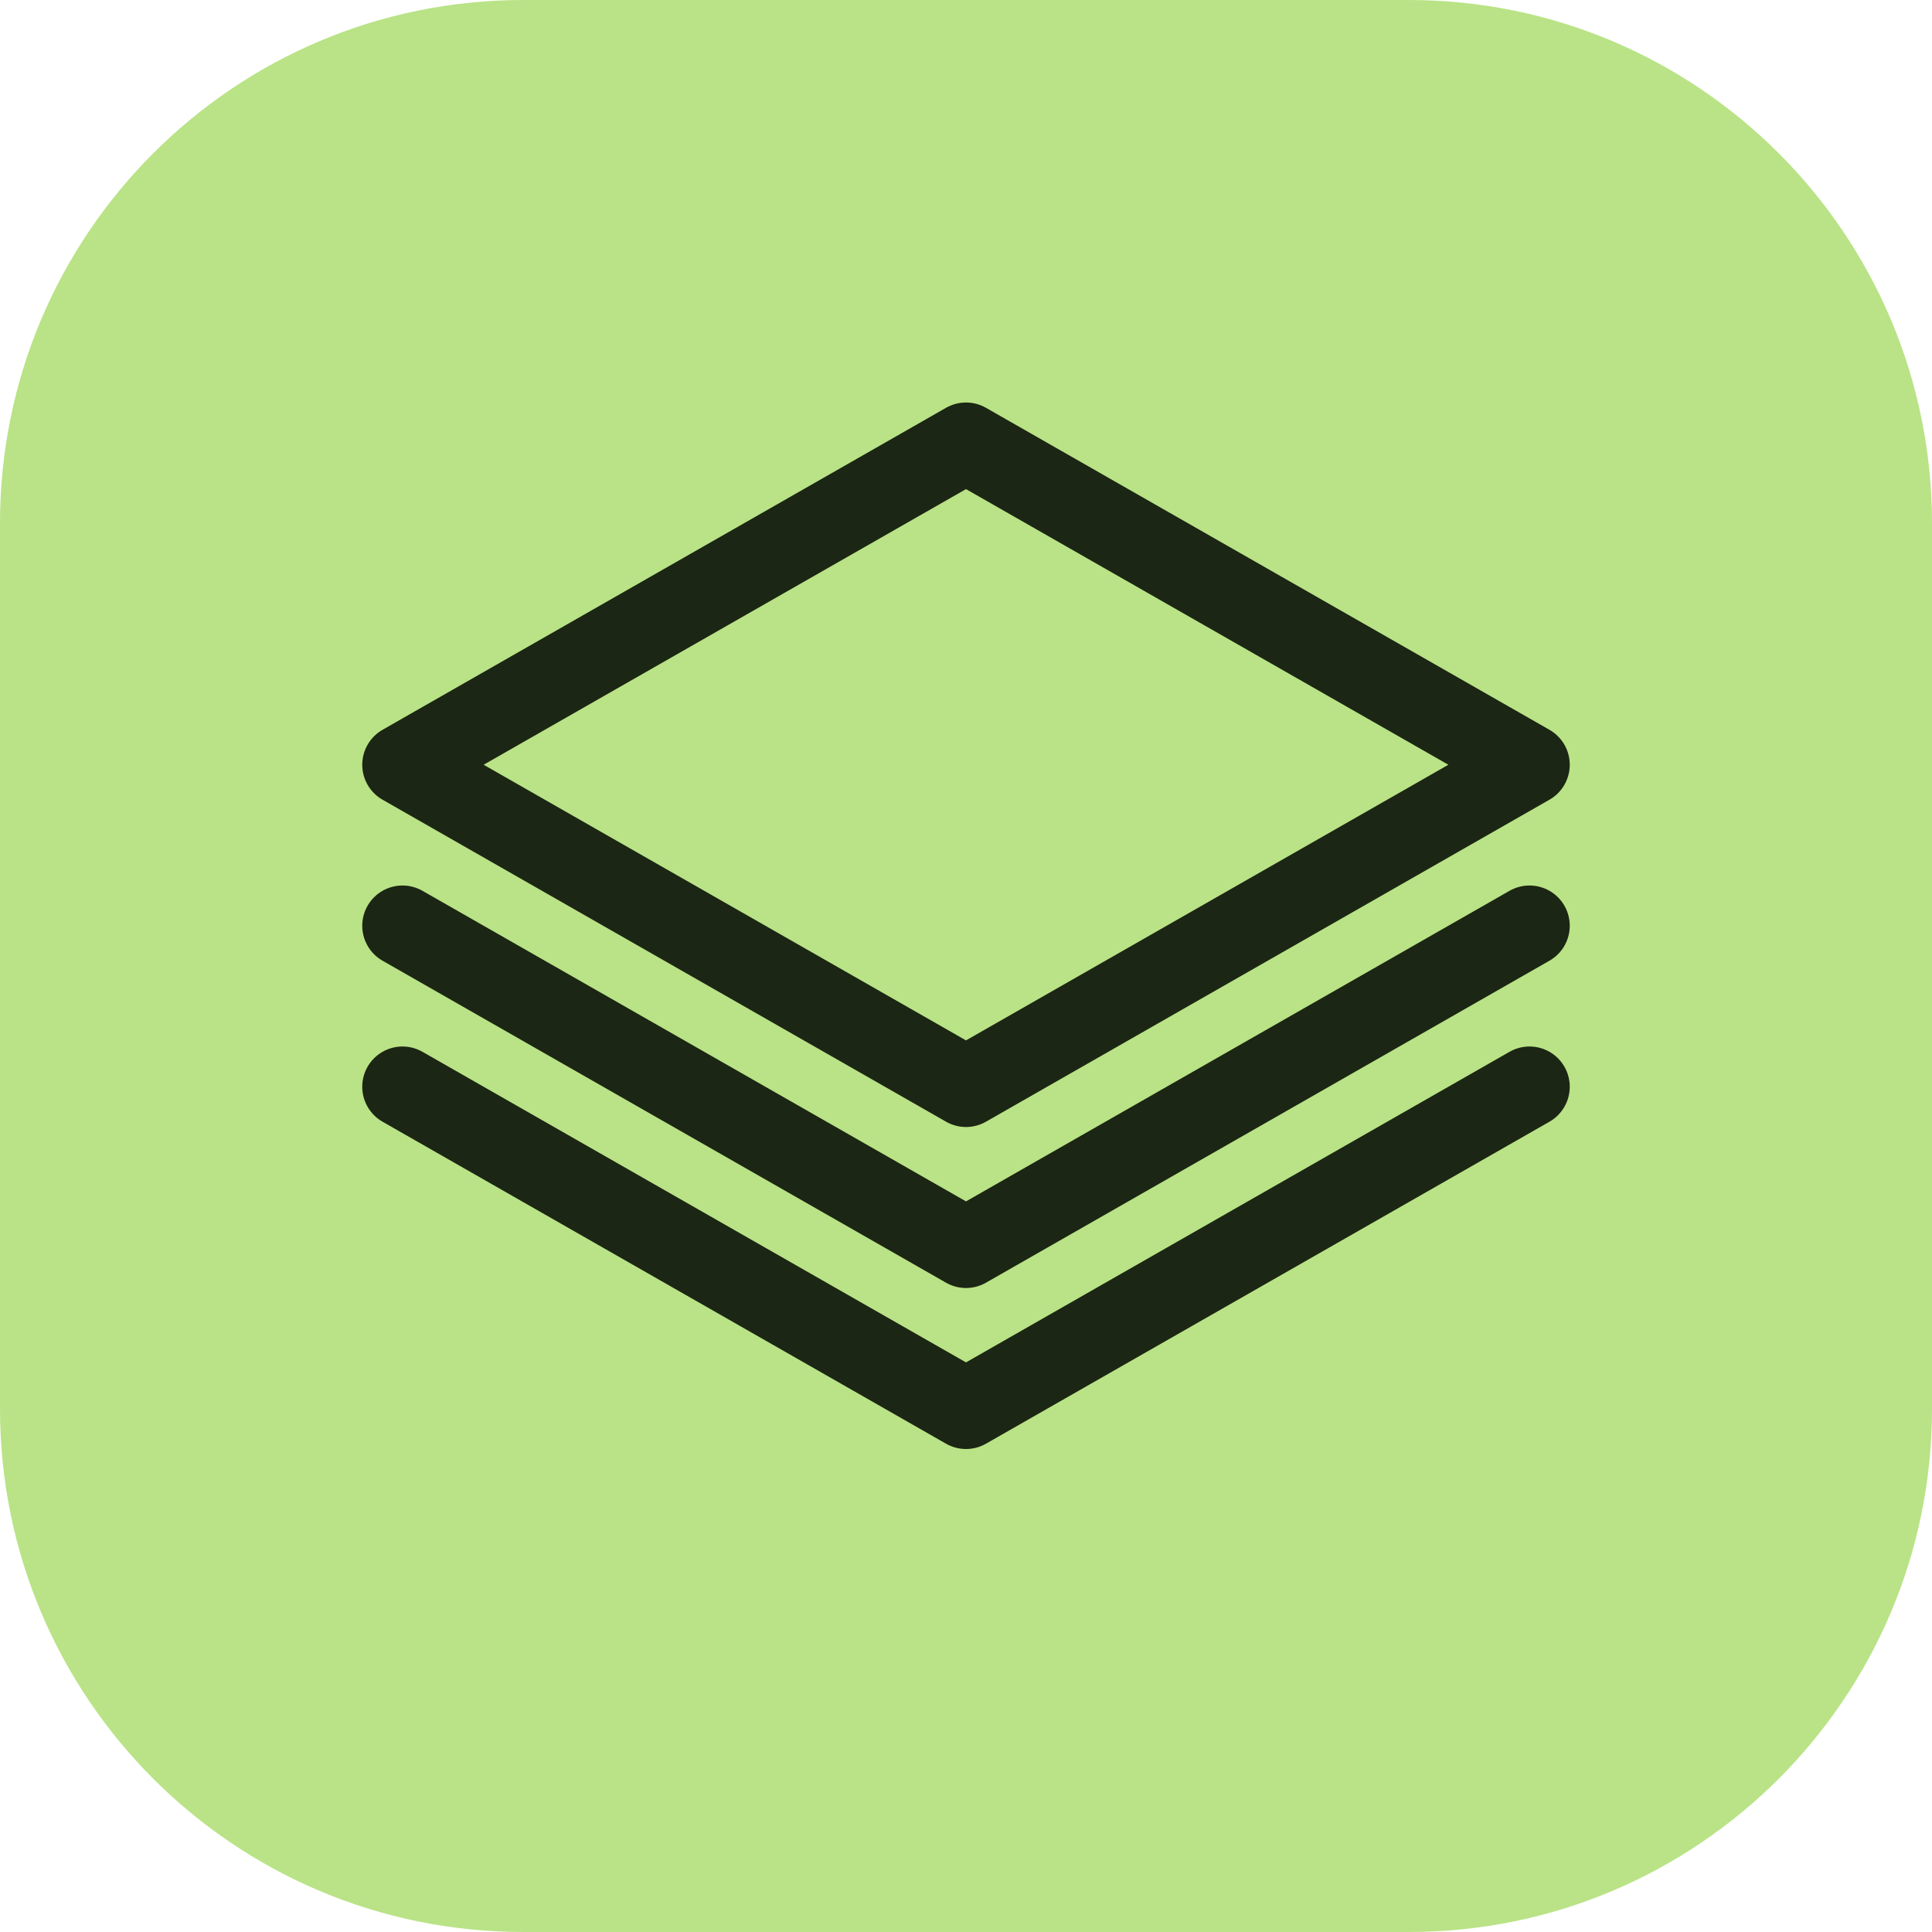
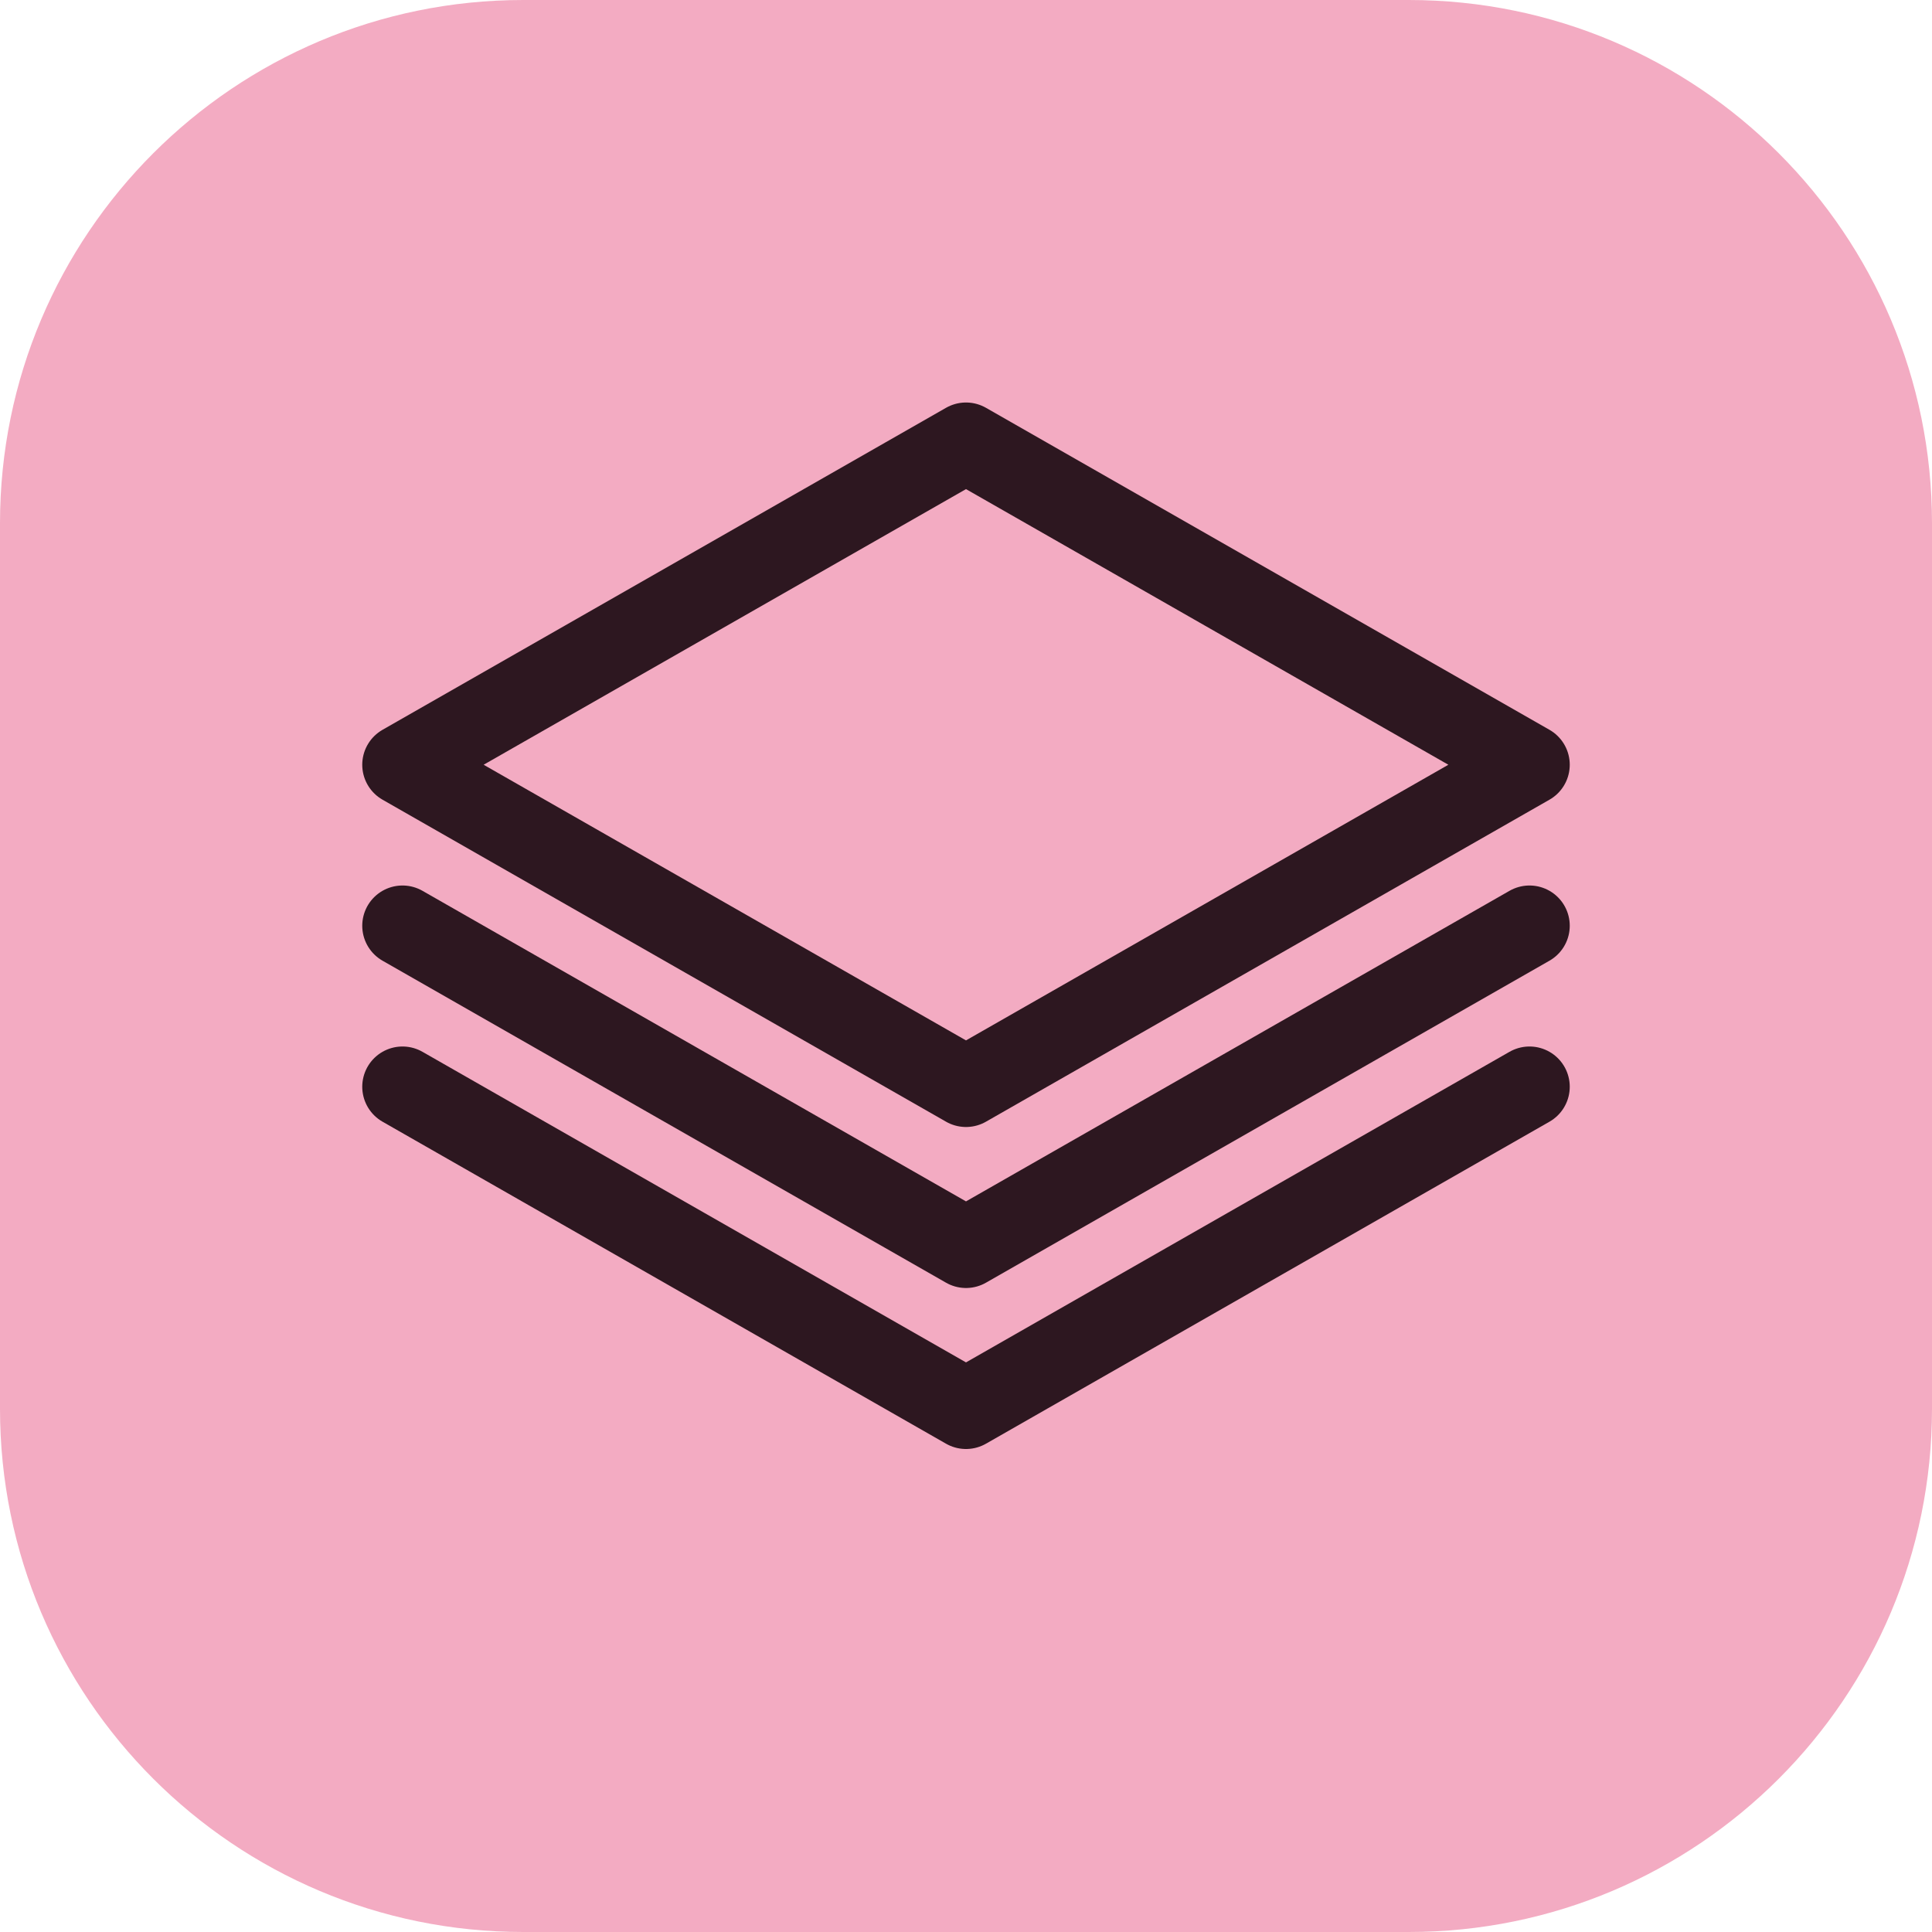
<svg xmlns="http://www.w3.org/2000/svg" viewBox="0 0 48 48">
-   <rect width="48" height="48" rx="13" fill="#b9e386" />
-   <g fill="none" stroke="#1c2614" stroke-width="2" stroke-linecap="round" stroke-linejoin="round">
+   <rect width="48" height="48" rx="13" fill="#f3abc2" />
+   <g fill="none" stroke="#2d1720" stroke-width="2" stroke-linecap="round" stroke-linejoin="round">
    <path d="m24 11 14 8-14 8-14-8 14-8Z" />
    <path d="m10 27 14 8 14-8M10 23l14 8 14-8" />
  </g>
</svg>
